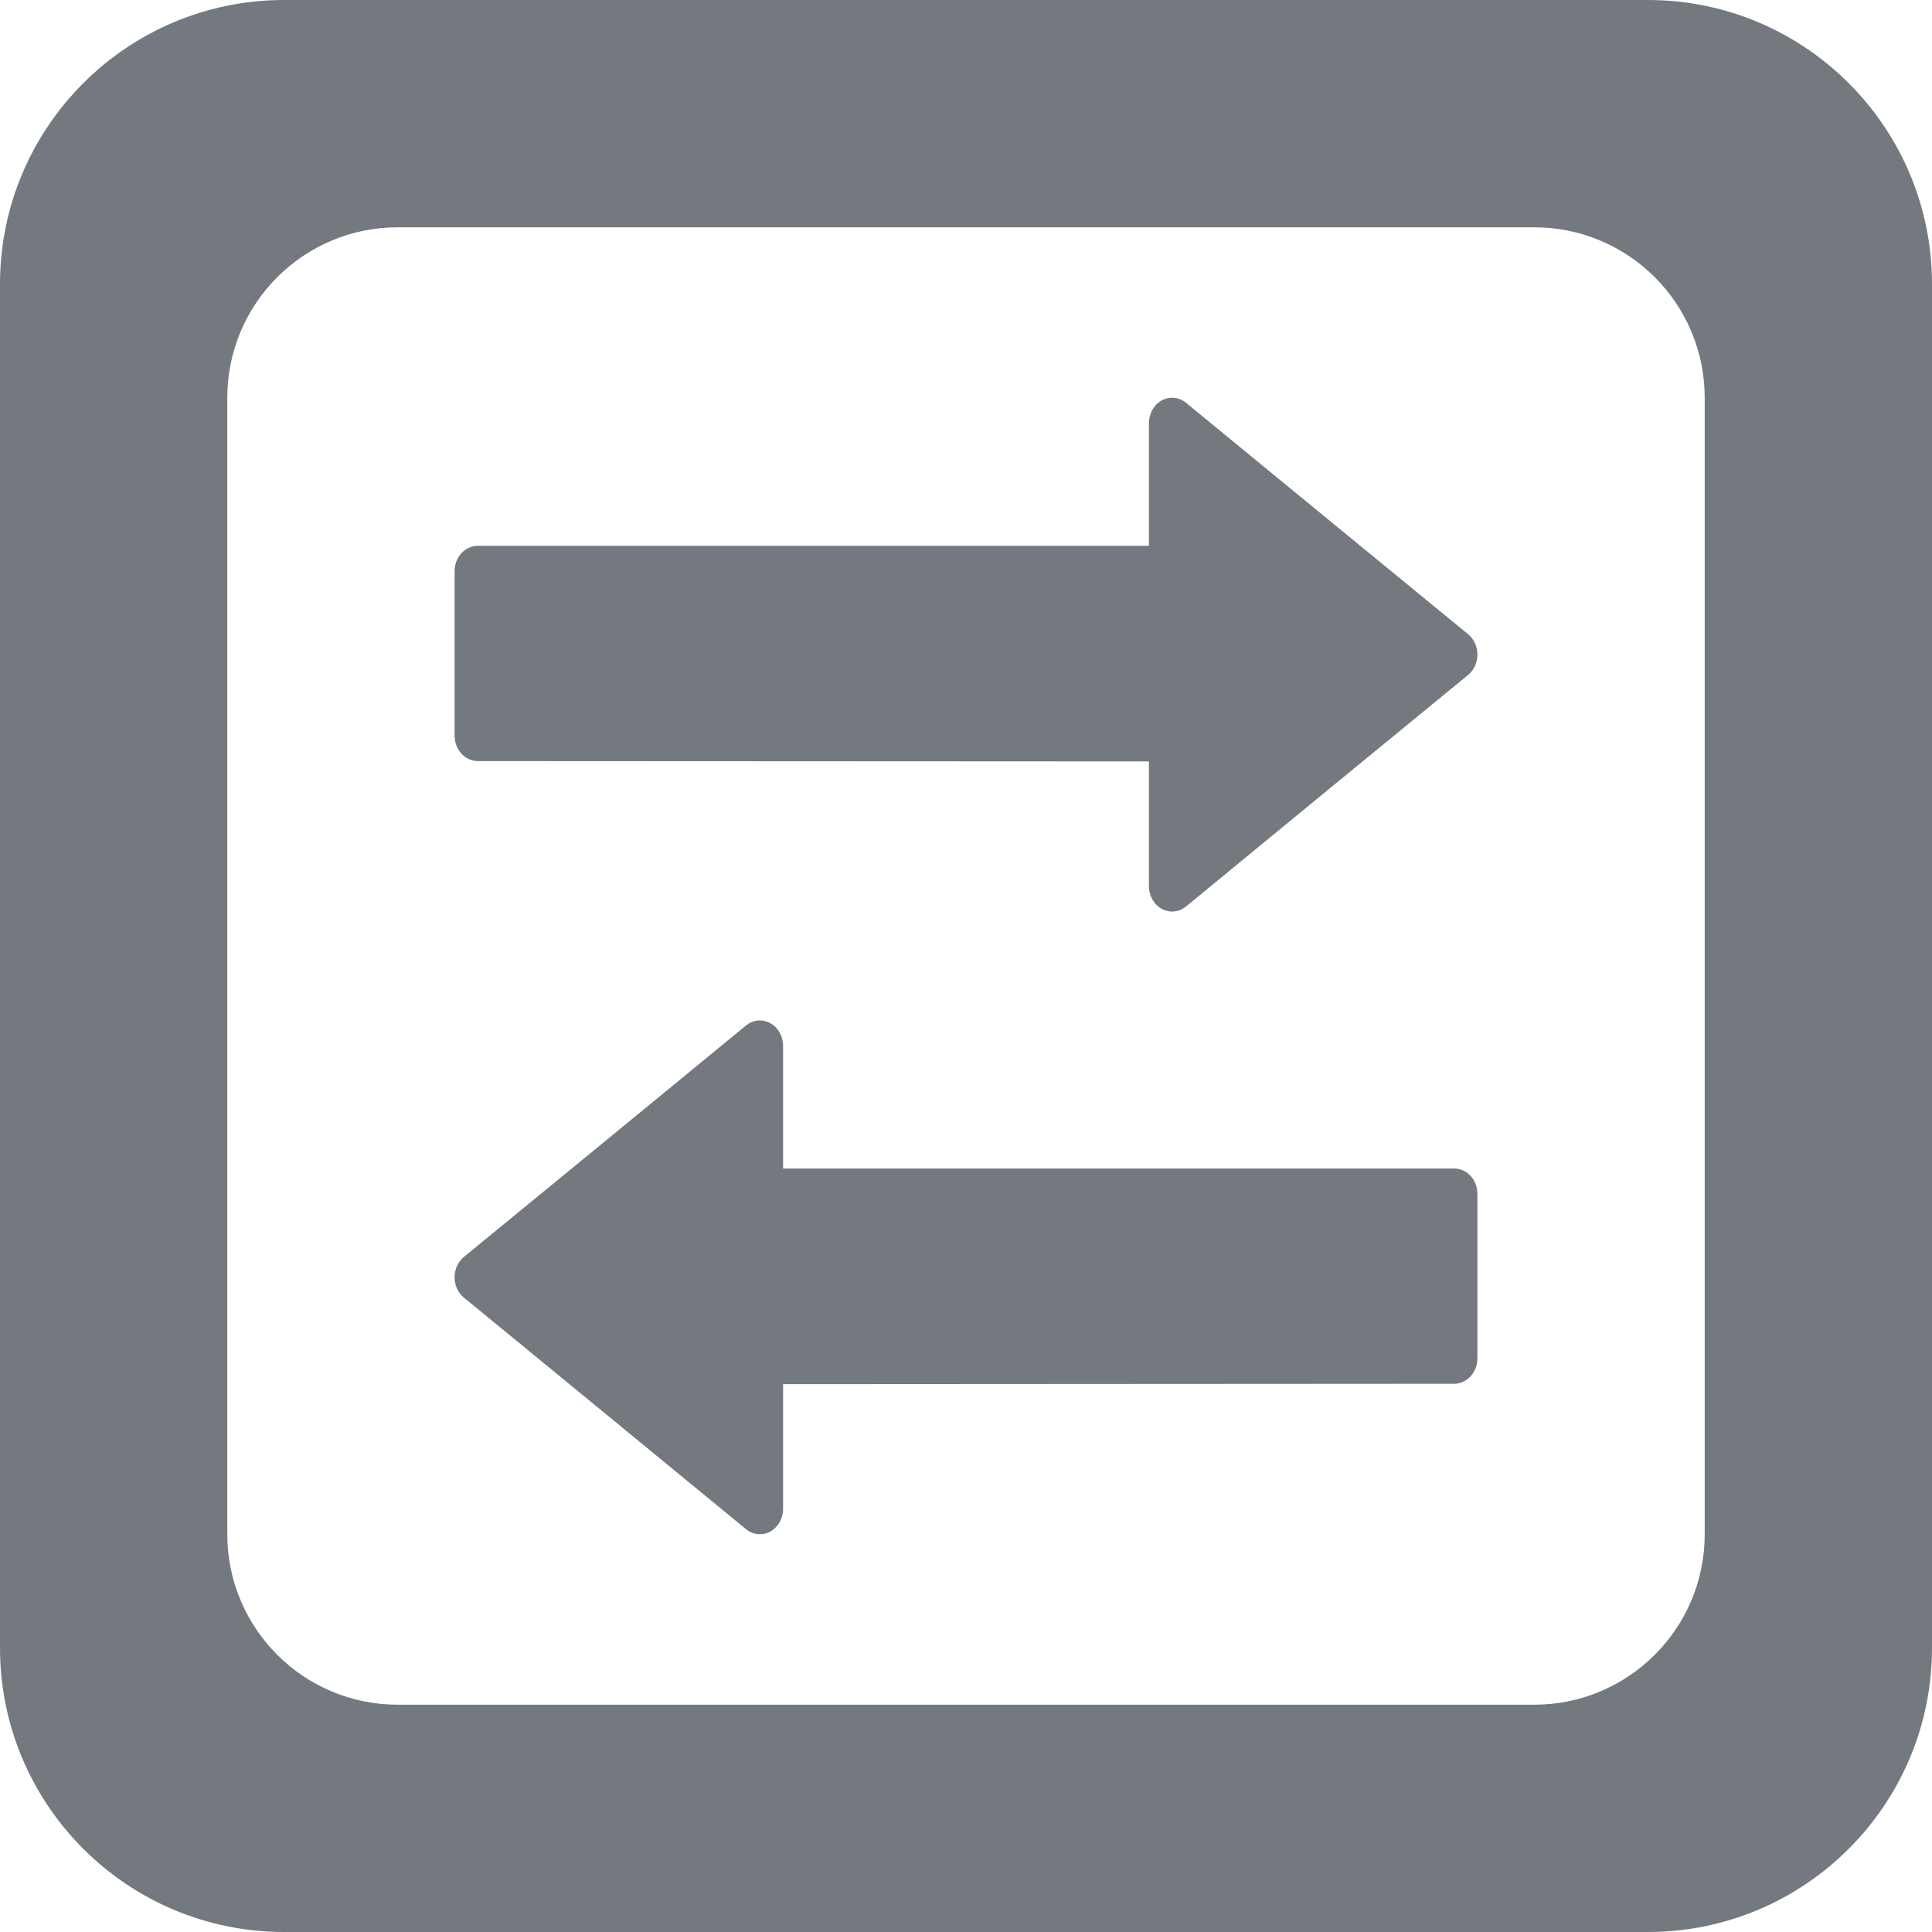
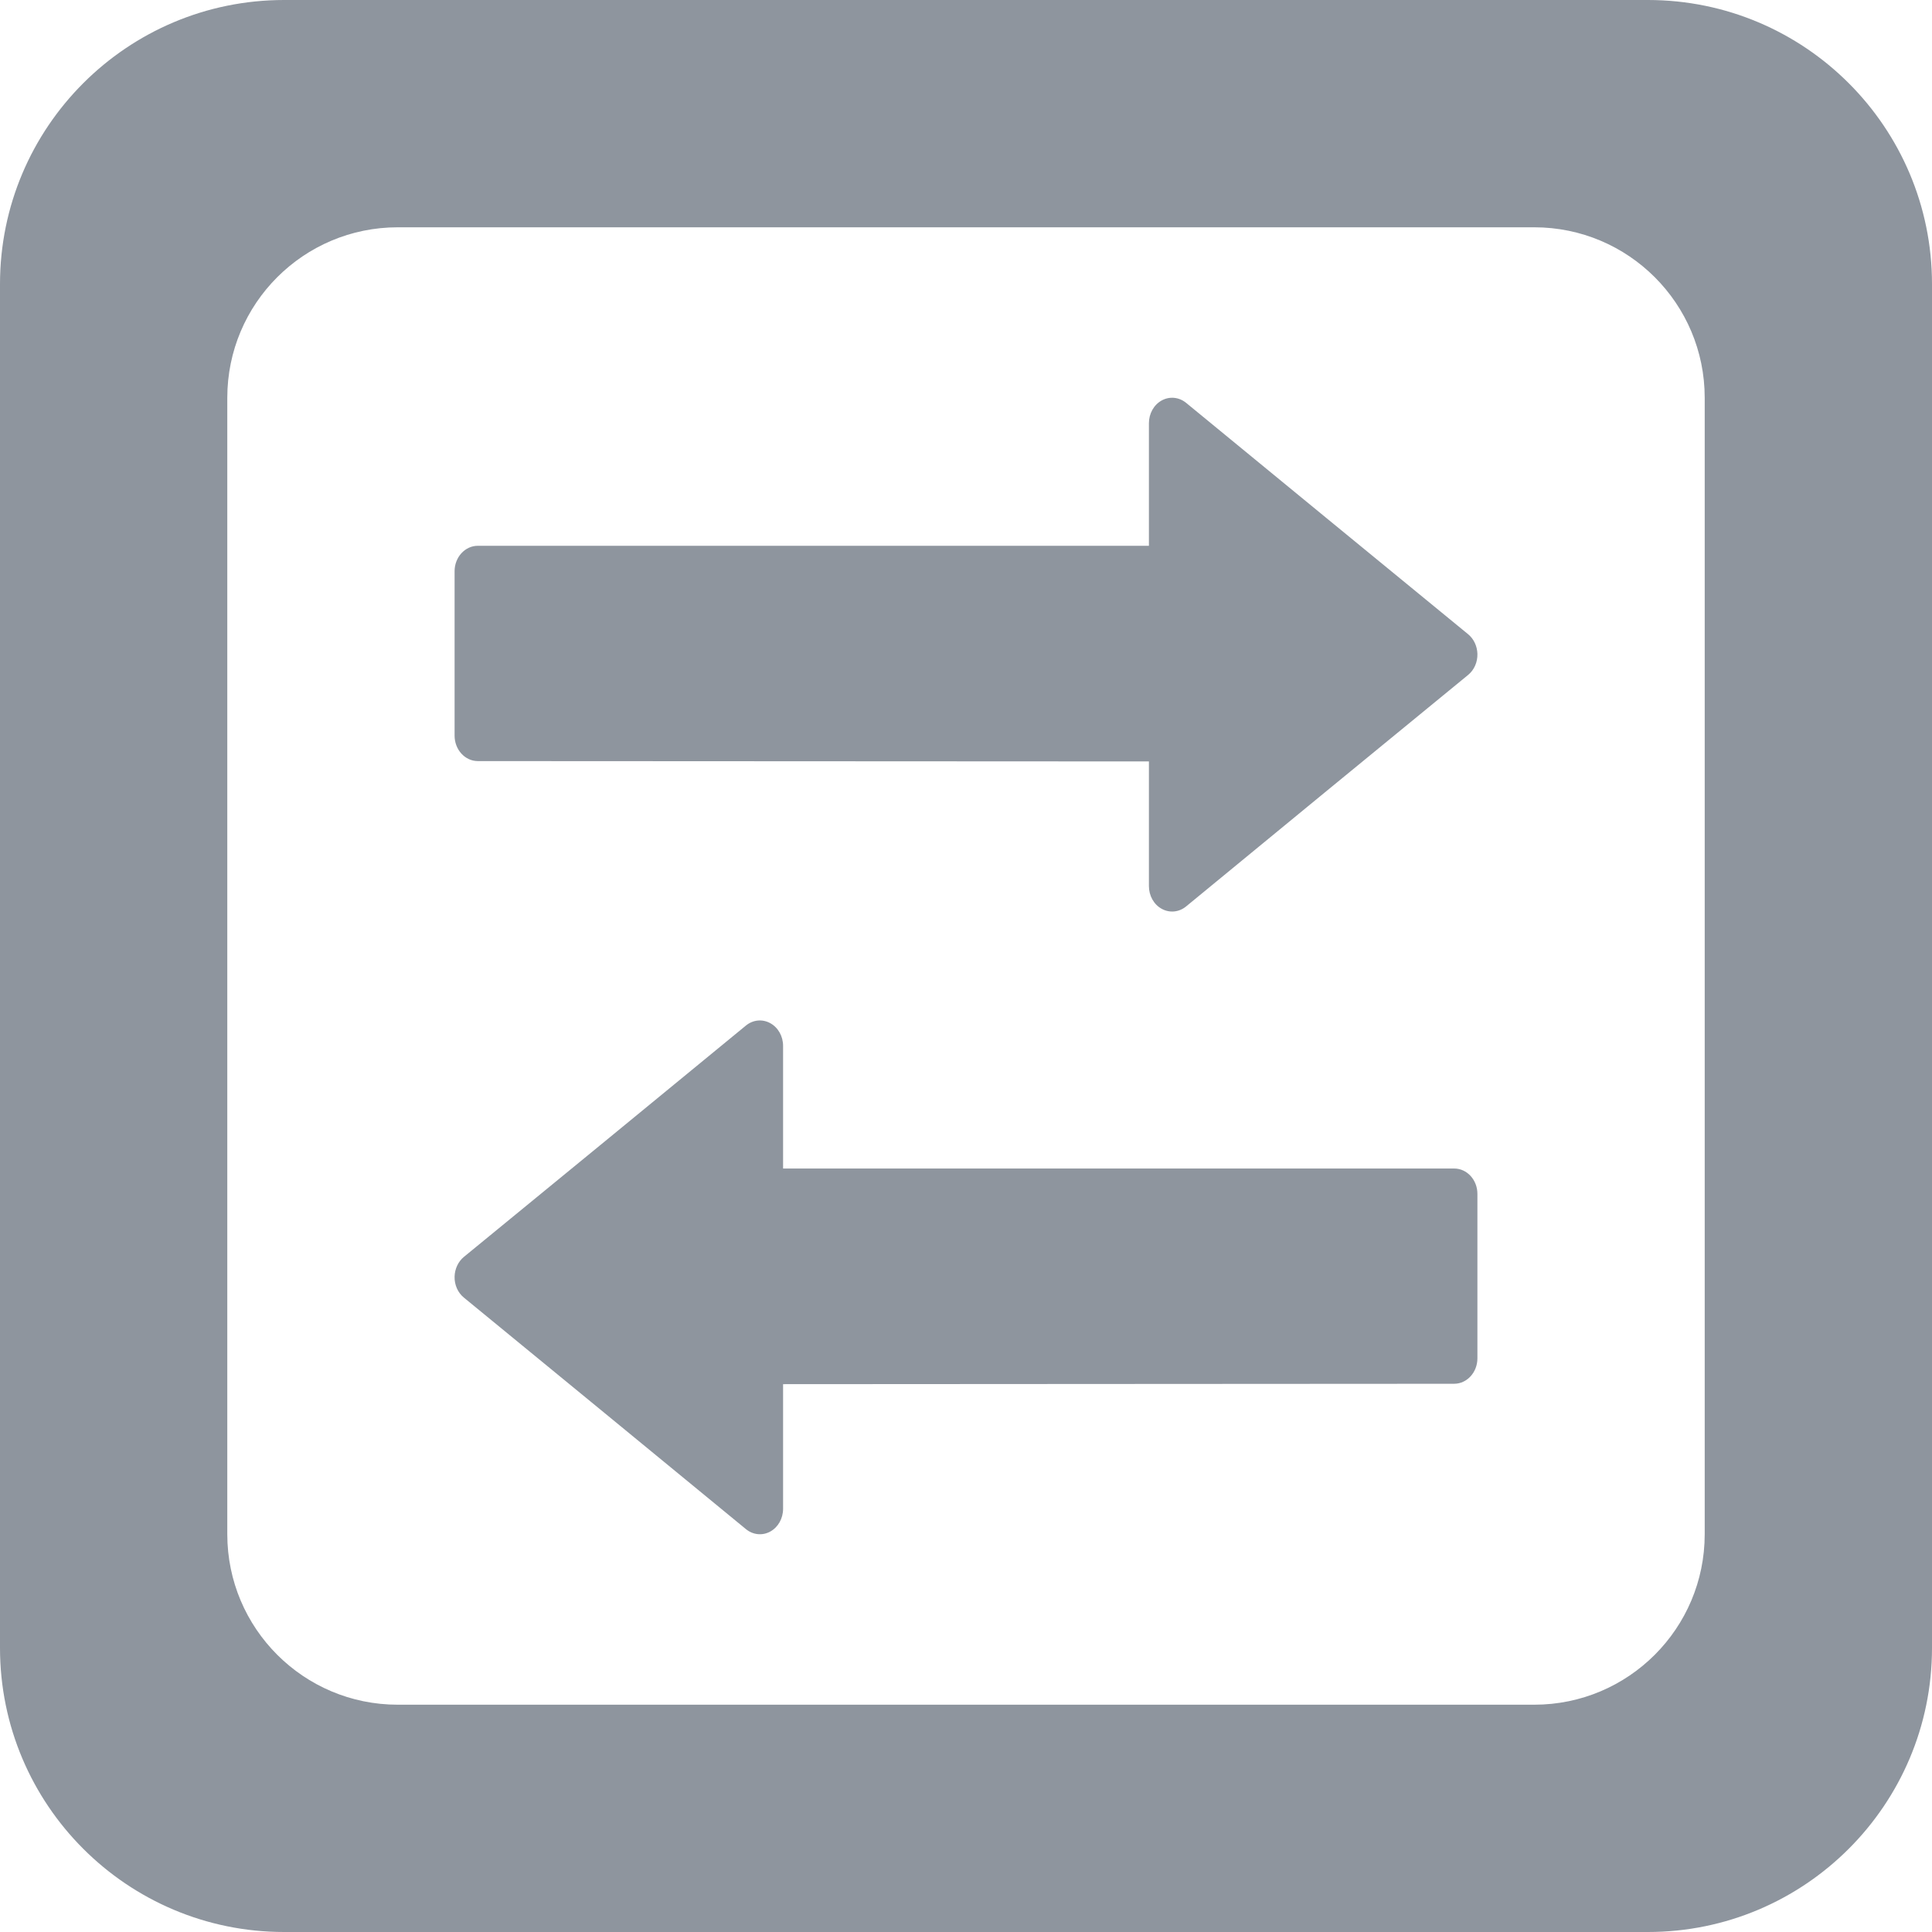
<svg xmlns="http://www.w3.org/2000/svg" width="34px" height="34px" viewBox="0 0 34 34" version="1.1">
  <g stroke="none" stroke-width="1" fill="none" fill-rule="evenodd">
-     <path fill="#747980" d="M5,0 L29,0 C31.761,-5.07265313e-16 34,2.239 34,5 L34,29 C34,31.761 31.761,34 29,34 L5,34 C2.239,34 2.11453371e-15,31.761 1.77635684e-15,29 L0,5 C-3.38176876e-16,2.239 2.239,2.28362215e-15 5,1.77635684e-15 Z M7,4 C5.343,4 4,5.343 4,7 L4,27 C4,28.657 5.343,30 7,30 L27,30 C28.657,30 30,28.657 30,27 L30,7 C30,5.343 28.657,4 27,4 L7,4 Z" />
-     <path fill="#747980" d="M8.164,22.836 C8.057,22.749 7.996,22.611 8,22.465 C8.004,22.329 8.064,22.201 8.164,22.119 L10.647,20.084 L13.127,18.048 C13.251,17.946 13.417,17.93 13.555,18.006 C13.694,18.082 13.781,18.236 13.781,18.406 L13.781,20.564 L25.591,20.564 C25.817,20.564 26,20.764 26,21.011 L26,23.904 C26,24.151 25.817,24.351 25.592,24.352 L13.781,24.359 L13.781,26.552 C13.781,26.722 13.694,26.877 13.555,26.953 C13.417,27.029 13.251,27.012 13.127,26.91 L10.646,24.872 L8.164,22.836 Z" />
-     <path fill="#747980" d="M25.836,11.878 L23.354,13.913 L20.873,15.952 C20.749,16.054 20.583,16.07 20.445,15.994 C20.306,15.919 20.219,15.763 20.219,15.594 L20.219,13.4 L8.408,13.394 C8.183,13.393 8,13.193 8,12.946 L8,10.053 C8,9.806 8.183,9.605 8.409,9.605 L20.219,9.605 L20.219,7.448 C20.219,7.278 20.306,7.123 20.445,7.047 C20.583,6.971 20.749,6.988 20.873,7.089 L23.353,9.125 L25.836,11.161 C25.936,11.243 25.996,11.37 26,11.507 C26.004,11.652 25.943,11.791 25.836,11.878 Z" />
+     <path fill="#8E959E" d="M5,0 L29,0 C31.761,-5.07265313e-16 34,2.239 34,5 L34,29 C34,31.761 31.761,34 29,34 L5,34 C2.239,34 2.11453371e-15,31.761 1.77635684e-15,29 L0,5 C-3.38176876e-16,2.239 2.239,2.28362215e-15 5,1.77635684e-15 Z M7,4 C5.343,4 4,5.343 4,7 L4,27 C4,28.657 5.343,30 7,30 L27,30 C28.657,30 30,28.657 30,27 L30,7 C30,5.343 28.657,4 27,4 L7,4 Z" />
+     <path fill="#8E959E" d="M8.164,22.836 C8.057,22.749 7.996,22.611 8,22.465 C8.004,22.329 8.064,22.201 8.164,22.119 L10.647,20.084 L13.127,18.048 C13.251,17.946 13.417,17.93 13.555,18.006 C13.694,18.082 13.781,18.236 13.781,18.406 L13.781,20.564 L25.591,20.564 C25.817,20.564 26,20.764 26,21.011 L26,23.904 C26,24.151 25.817,24.351 25.592,24.352 L13.781,24.359 L13.781,26.552 C13.781,26.722 13.694,26.877 13.555,26.953 C13.417,27.029 13.251,27.012 13.127,26.91 L10.646,24.872 L8.164,22.836 Z" />
+     <path fill="#8E959E" d="M25.836,11.878 L23.354,13.913 L20.873,15.952 C20.749,16.054 20.583,16.07 20.445,15.994 C20.306,15.919 20.219,15.763 20.219,15.594 L20.219,13.4 L8.408,13.394 C8.183,13.393 8,13.193 8,12.946 L8,10.053 C8,9.806 8.183,9.605 8.409,9.605 L20.219,9.605 L20.219,7.448 C20.219,7.278 20.306,7.123 20.445,7.047 C20.583,6.971 20.749,6.988 20.873,7.089 L23.353,9.125 L25.836,11.161 C25.936,11.243 25.996,11.37 26,11.507 C26.004,11.652 25.943,11.791 25.836,11.878 Z" />
  </g>
</svg>
